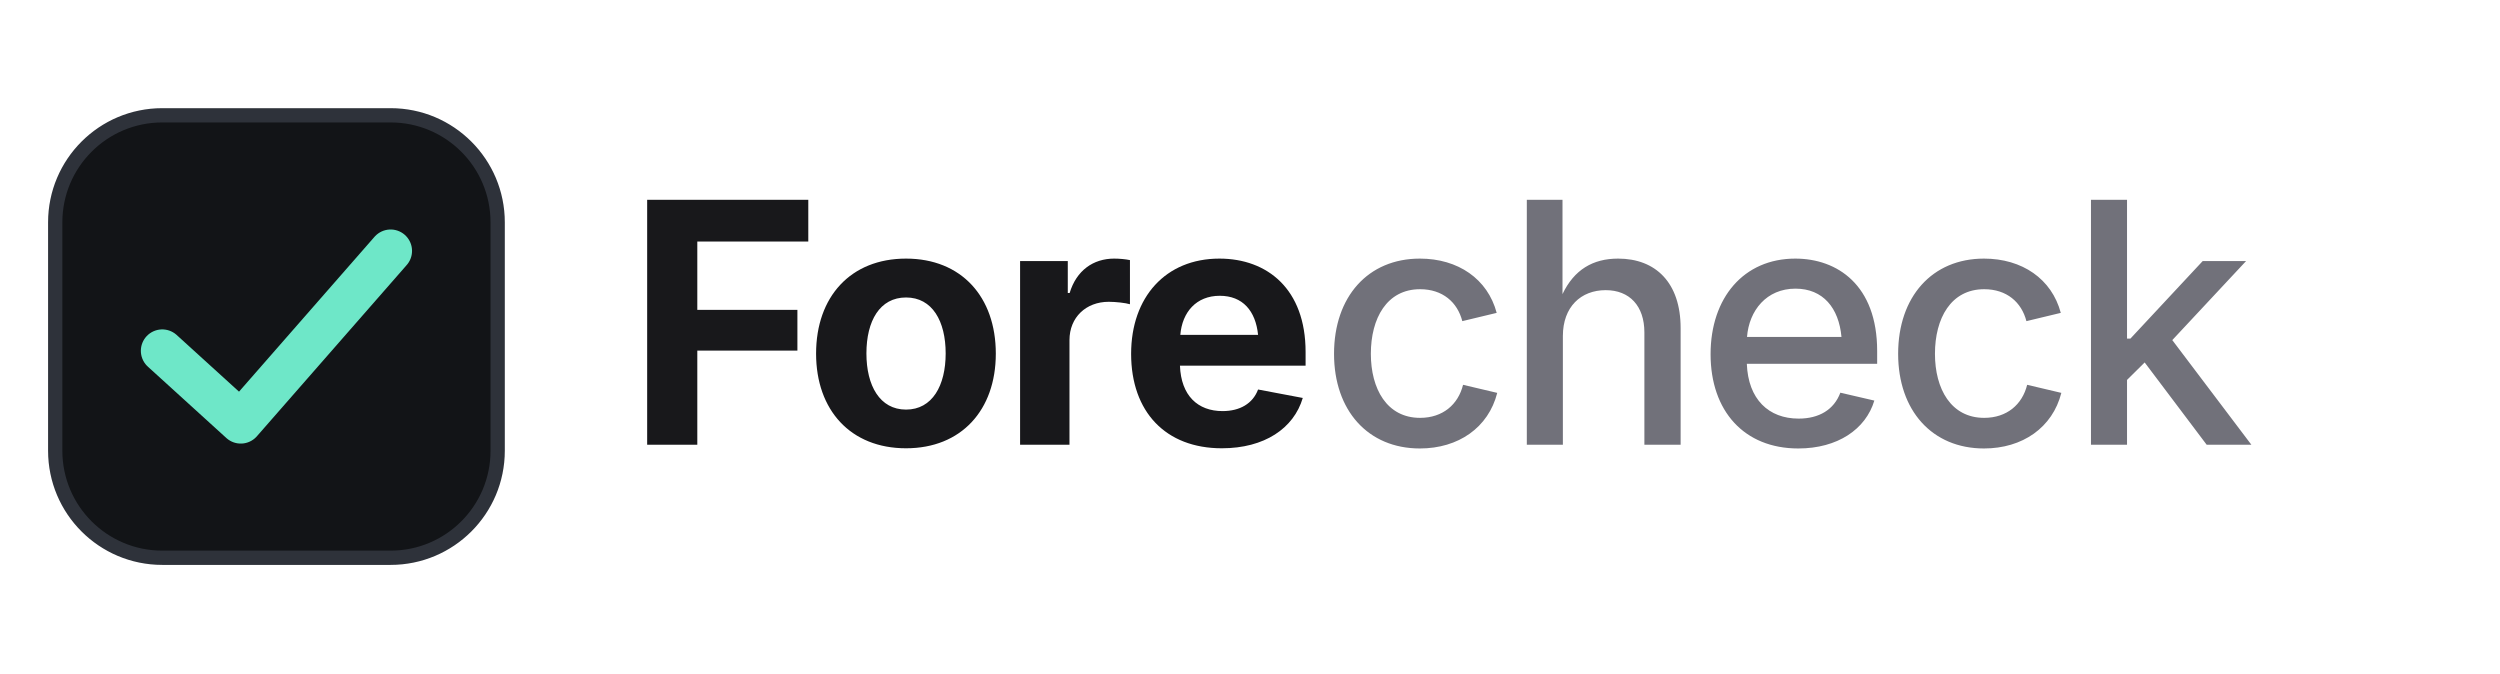
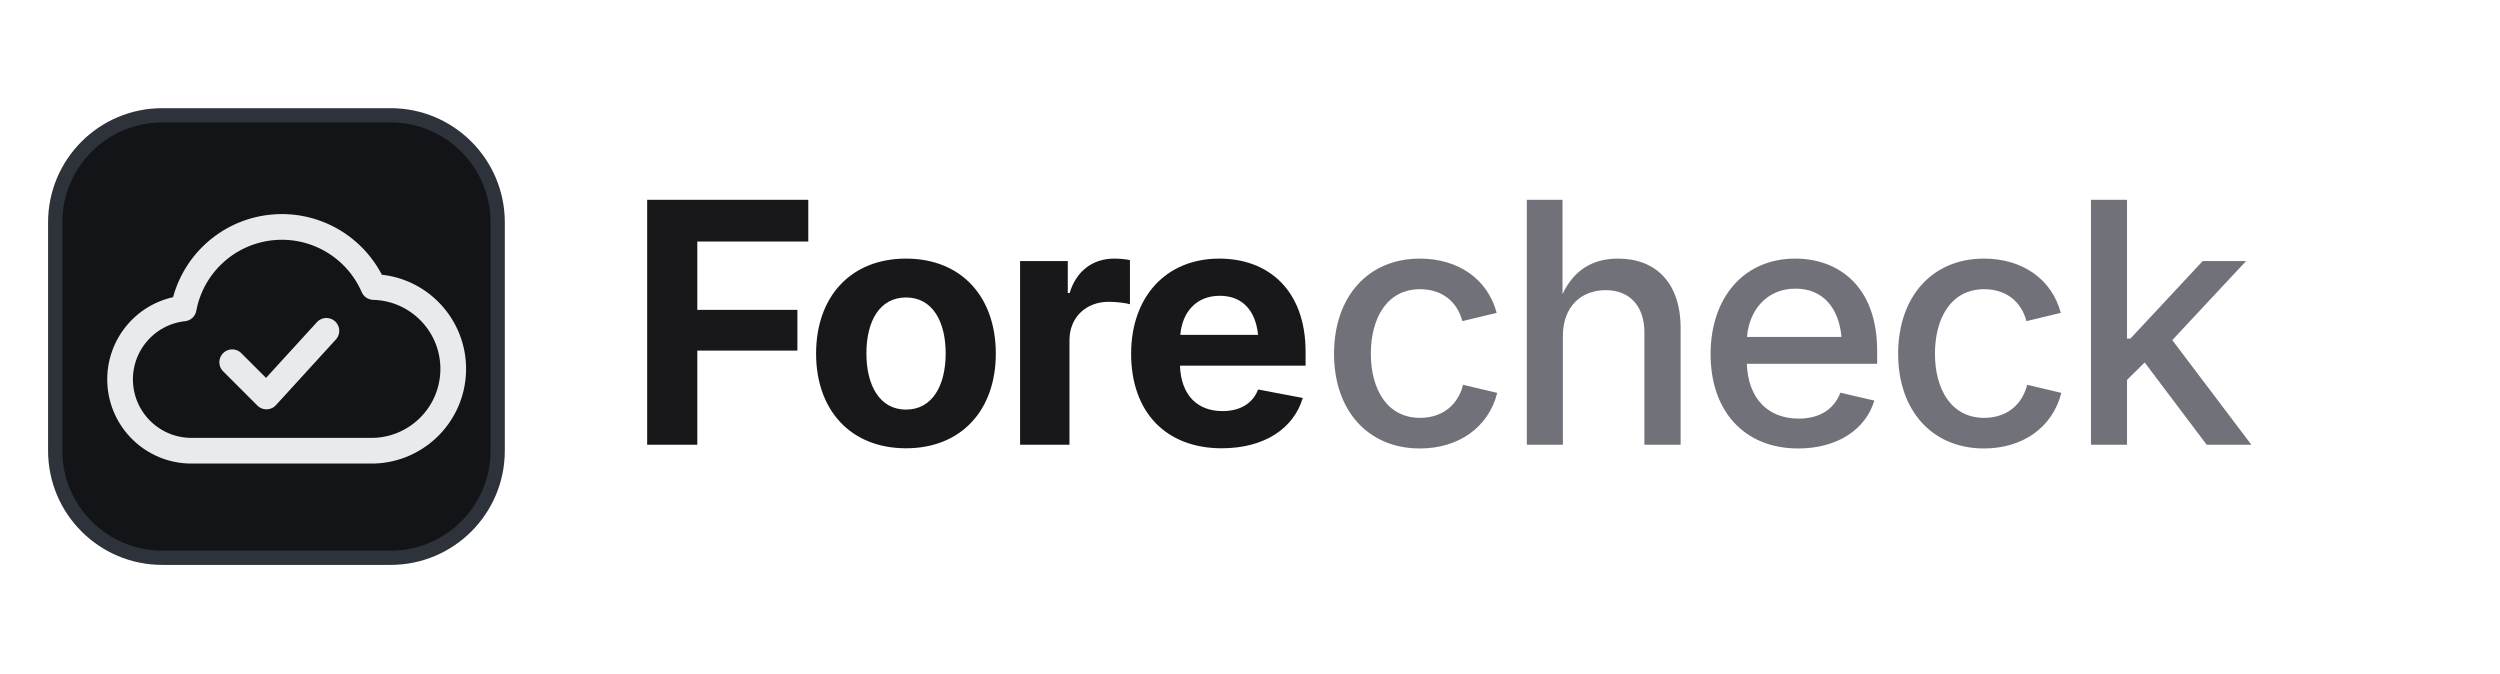
<svg xmlns="http://www.w3.org/2000/svg" width="208" height="56" viewBox="0 0 208 56" role="img" aria-label="Forecheck" fill="none">
  <g transform="translate(4 9) scale(1.1875)">
    <rect x="0.5" y="0.5" width="31" height="31" rx="7.5" fill="#121417" stroke="#2E323A" />
-     <path d="M8 17l5.5 5L24 10" stroke="#6EE7C8" stroke-width="3" stroke-linecap="round" stroke-linejoin="round" />
+     <g transform="translate(0 .5)" stroke="#E8EAED" stroke-width="1.8" stroke-linecap="round" stroke-linejoin="round">
+       <path d="M10 23.5a5 5 0 0 1-.5-9.97 7 7 0 0 1 13.3-1.5A5.5 5.5 0 0 1 22.5 23.5H10z" />
+       <path d="M12.9 17.3l2.4 2.4 4.2-4.6" />
+     </g>
  </g>
  <text x="52" y="37" fill="#18181B" font-family="-apple-system, BlinkMacSystemFont, 'Inter', 'Segoe UI', Roboto, sans-serif" font-weight="700" font-size="28" letter-spacing="-0.03em">Fore<tspan fill="#71717A" font-weight="500">check</tspan>
  </text>
</svg>
